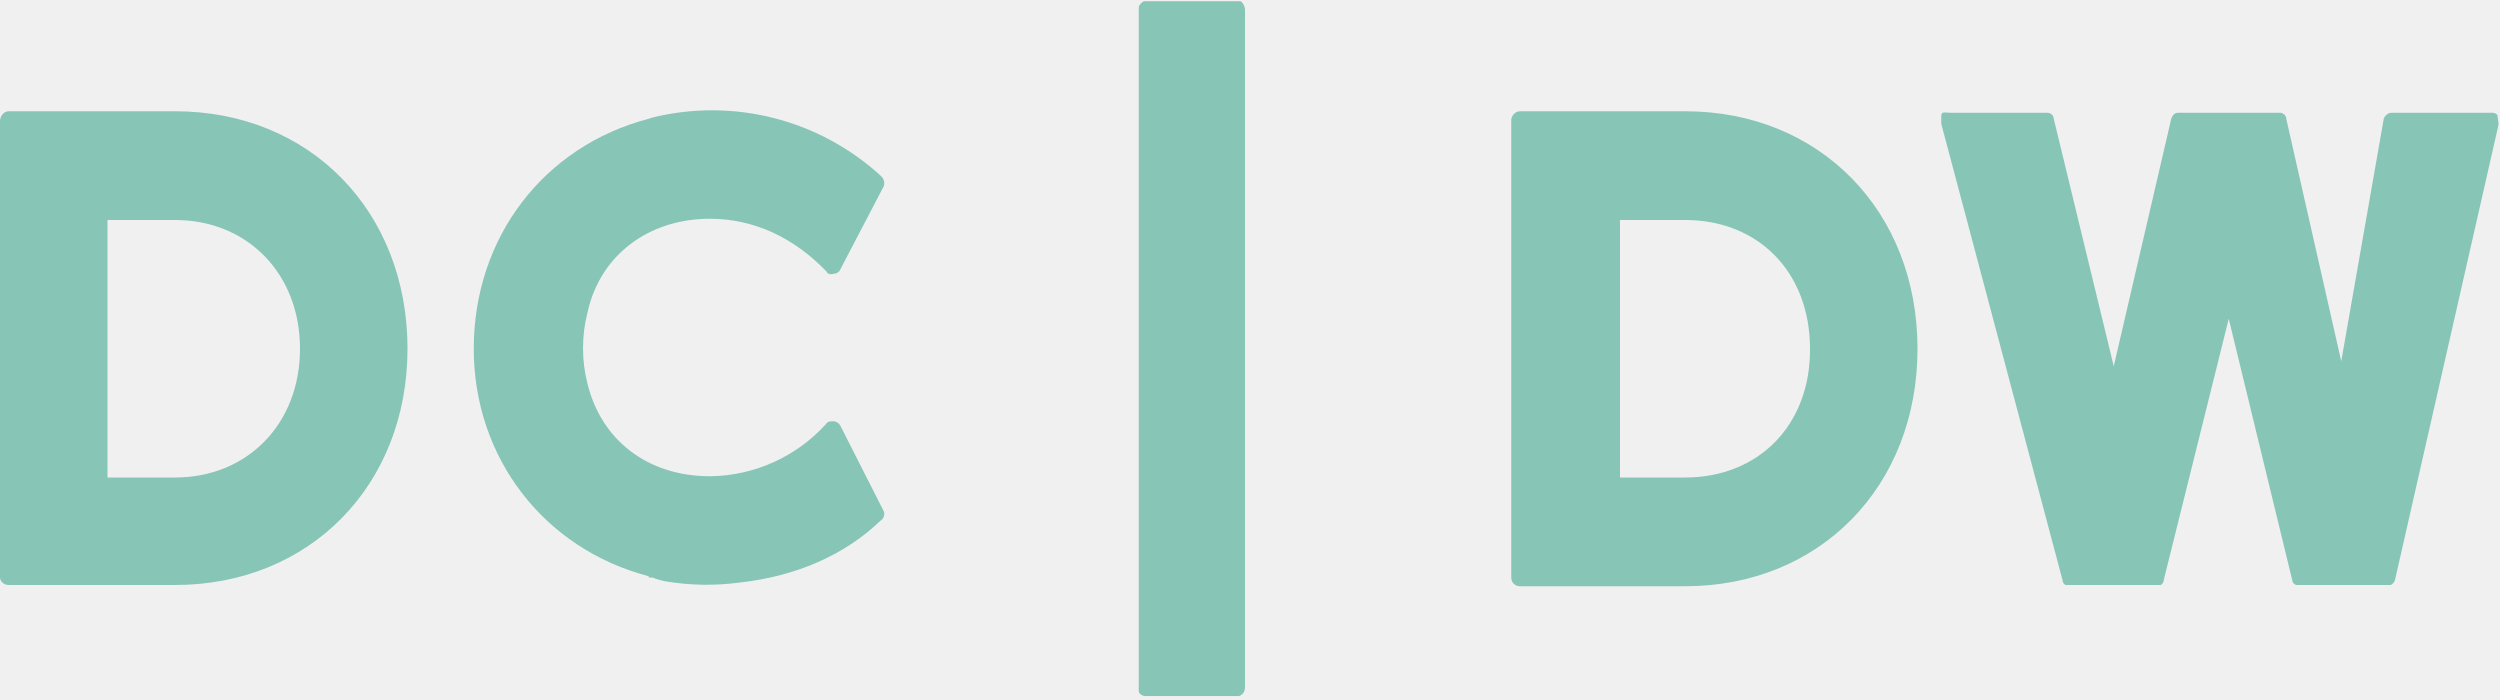
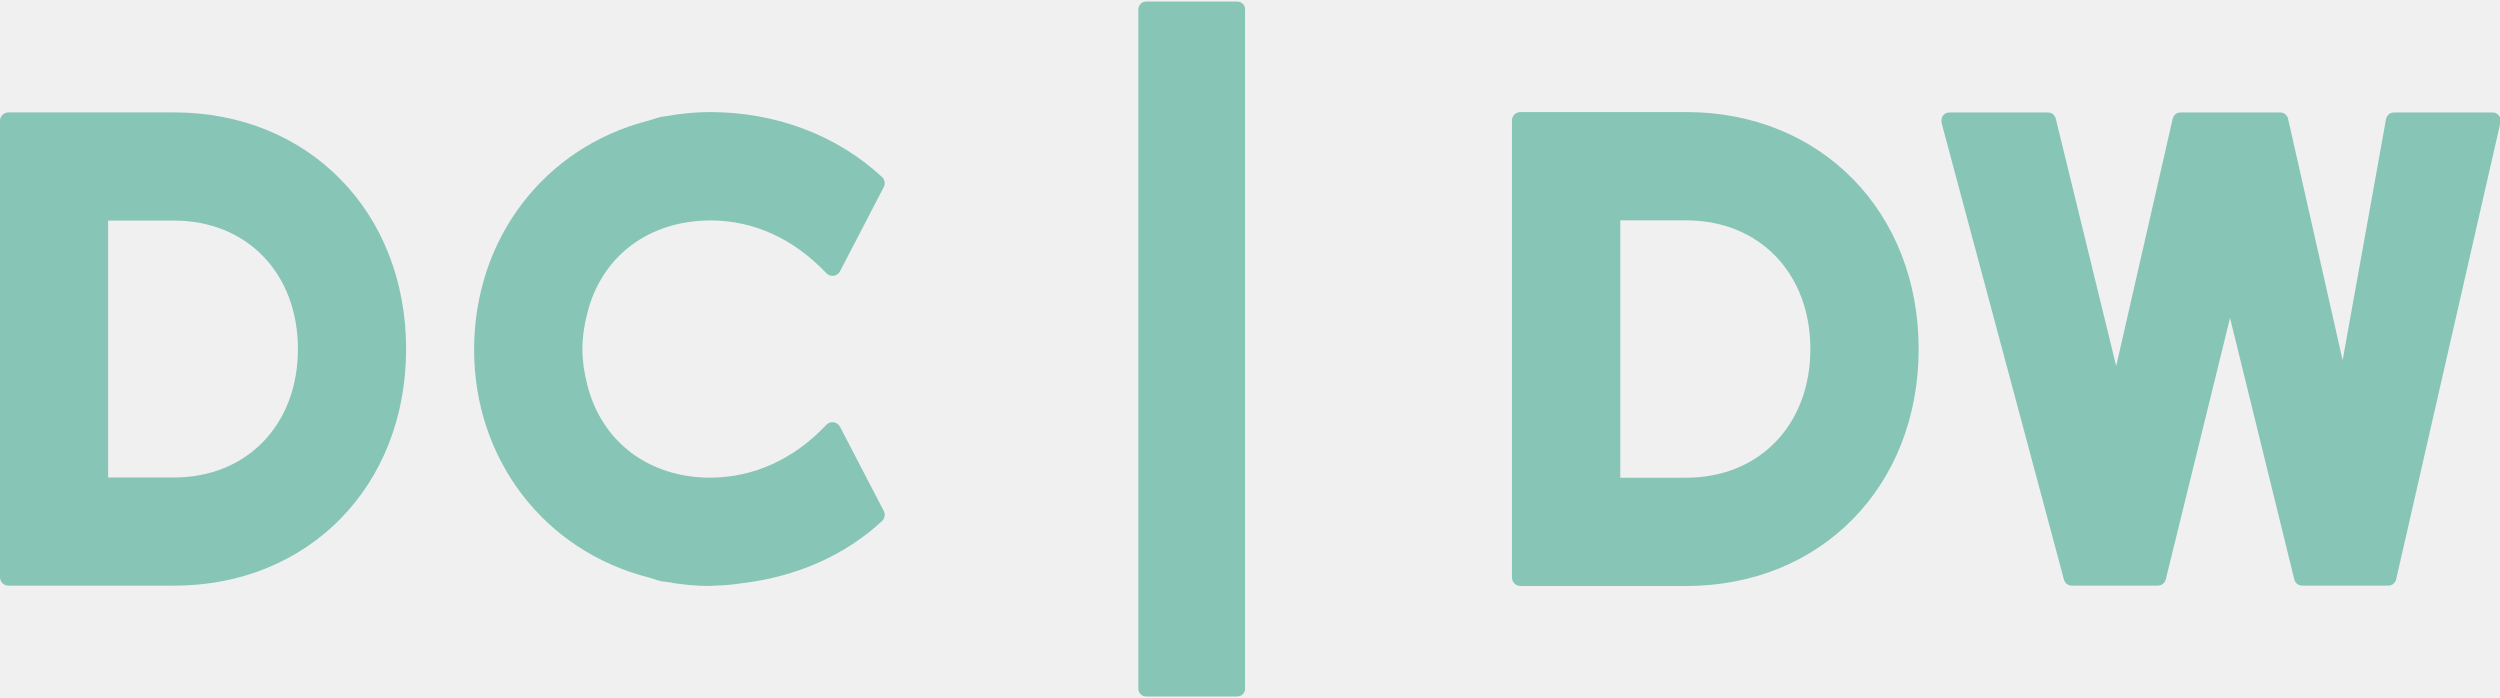
- <svg xmlns="http://www.w3.org/2000/svg" xmlns:xlink="http://www.w3.org/1999/xlink" width="200" height="56">
+ <svg xmlns="http://www.w3.org/2000/svg" xmlns:xlink="http://www.w3.org/1999/xlink" width="172px" height="48px" viewBox="0 0 172 48" version="1.1">
  <defs>
-     <path id="a" d="M.1.1h44.7v37.8H.1z" />
-     <path id="c" d="M.1.1h8.5v55.6H.1z" />
+     <polygon id="path-1" points="0.071 0.07 38.556 0.07 38.556 32.648 0.071 32.648" />
+     <polygon id="path-3" points="0.075 0.067 7.439 0.067 7.439 47.907 0.075 47.907" />
  </defs>
-   <g fill="none" fill-rule="evenodd">
-     <g transform="translate(155.1 8.9)">
-       <mask id="b" fill="#fff">
-         <use xlink:href="#a" />
-       </mask>
-       <path fill="#87C5B7" d="M44.7.3a.7.7 0 0 0-.6-.2h-7.8c-.3 0-.6.2-.7.5L32.2 20 27.8.6c0-.3-.3-.5-.6-.5h-8c-.3 0-.5.2-.6.5L14 20.4 9.2.6c0-.3-.3-.5-.6-.5H.8C.5 0 .3 0 .2.3V1l9.7 36.5c0 .3.3.5.6.5h6.9c.3 0 .6-.2.6-.5l5.2-20.9 5.1 21c0 .2.4.4.7.4h6.8c.3 0 .6-.2.7-.5L44.8 1l-.1-.6" mask="url(#b)" />
-     </g>
-     <path fill="#87C5B7" d="M144.8 28c0 6-4.1 10.2-10 10.2h-5.2V17.6h5.2c5.9 0 10 4.2 10 10.3m8.6 0c0-11-7.8-19-18.6-19h-13.2c-.4 0-.7.4-.7.7v36.6c0 .4.3.7.7.7h13.2c10.8 0 18.6-8 18.6-19" />
-     <g transform="translate(91)">
-       <mask id="d" fill="#fff">
-         <use xlink:href="#c" />
-       </mask>
-       <path fill="#87C5B7" d="M8 0H.8C.4 0 0 .5 0 .9V55c0 .4.3.7.7.7H8c.3 0 .6-.3.6-.7V.8C8.6.4 8.3 0 8 0" mask="url(#d)" />
-     </g>
-     <g fill="#87C5B7">
-       <path d="M51.9 46.2h.3a5.6 5.6 0 0 0 1 .3 19.9 19.9 0 0 0 6 .1c4.5-.5 8.4-2.2 11.3-5 .2-.1.3-.5.2-.7L67.2 34a.7.7 0 0 0-.5-.3c-.2 0-.5 0-.6.2a12.7 12.7 0 0 1-9.3 4.2c-5 0-8.7-2.9-9.8-7.4a11.5 11.5 0 0 1 0-5.7c1-4.6 4.9-7.5 9.8-7.5 3.5 0 6.7 1.5 9.3 4.2.1.2.3.3.6.2.2 0 .4-.1.5-.3l3.5-6.7c.1-.3 0-.6-.2-.8a20 20 0 0 0-18.3-4.7l-.3.1c-8.4 2.2-14 9.5-14 18.4 0 8.7 5.6 16 14 18.2M8.6 38.2V17.6H14c5.8 0 10 4.3 10 10.3 0 6-4.2 10.3-10 10.3H8.6zm-8 8.6H14c10.8 0 18.6-8 18.6-18.9 0-11-7.8-19-18.6-19H.7c-.4 0-.7.4-.7.8v36.5c0 .3.3.6.7.6z" />
+   <g id="dcdw-lockup-menu" stroke="none" stroke-width="1" fill="none" fill-rule="evenodd">
+     <g id="Group-15">
+       <g id="Group-6" transform="translate(104, 7.654047)">
+         <g id="Group-3" transform="translate(29.48837, 0)">
+           <mask id="mask-2" fill="white">
+             <use xlink:href="#path-1" />
+           </mask>
+           <g id="Clip-2" />
+           <path d="M38.429,0.289 C38.318,0.15 38.152,0.07 37.975,0.07 L31.242,0.07 C30.96,0.07 30.719,0.271 30.669,0.548 L27.685,17.133 L23.932,0.522 C23.871,0.257 23.635,0.07 23.364,0.07 L16.559,0.07 C16.288,0.07 16.053,0.257 15.992,0.521 L12.106,17.529 L7.95,0.513 C7.886,0.253 7.653,0.07 7.385,0.07 L0.652,0.07 C0.472,0.07 0.301,0.154 0.191,0.297 C0.081,0.441 0.044,0.627 0.091,0.801 L8.51,32.217 C8.578,32.471 8.808,32.648 9.072,32.648 L14.952,32.648 C15.22,32.648 15.453,32.465 15.517,32.206 L19.938,14.221 L24.359,32.206 C24.423,32.465 24.656,32.648 24.924,32.648 L30.803,32.648 C31.074,32.648 31.308,32.461 31.369,32.196 L38.541,0.78 C38.58,0.609 38.539,0.427 38.429,0.289" id="Fill-1" fill="#87C5B7" mask="url(#mask-2)" />
+         </g>
+         <path d="M20.553,16.357 C20.553,21.57 17.042,25.212 12.015,25.212 L7.476,25.212 L7.476,7.507 L12.015,7.507 C17.042,7.507 20.553,11.146 20.553,16.357 M28.003,16.357 C28.003,6.911 21.279,0.056 12.015,0.056 L0.604,0.056 C0.283,0.056 0.022,0.316 0.022,0.637 L0.022,32.081 C0.022,32.402 0.283,32.662 0.604,32.662 L12.015,32.662 C21.279,32.662 28.003,25.805 28.003,16.357" id="Fill-4" fill="#87C5B7" />
+       </g>
+       <g id="Group-9" transform="translate(78.23256, 0.02614)">
+         <mask id="mask-4" fill="white">
+           <use xlink:href="#path-3" />
+         </mask>
+         <g id="Clip-8" />
+         <path d="M6.857,0.067 L0.656,0.067 C0.335,0.067 0.075,0.327 0.075,0.648 L0.075,47.326 C0.075,47.647 0.335,47.907 0.656,47.907 L6.857,47.907 C7.179,47.907 7.439,47.647 7.439,47.326 L7.439,0.648 C7.439,0.327 7.179,0.067 6.857,0.067" id="Fill-7" fill="#87C5B7" mask="url(#mask-4)" />
+       </g>
+       <g id="Group-14" transform="translate(0, 7.654047)" fill="#87C5B7">
+         <path d="M44.624,32.075 C44.738,32.103 44.847,32.141 44.956,32.178 C45.145,32.241 45.334,32.303 45.543,32.346 C45.605,32.356 45.669,32.361 45.773,32.367 C46.865,32.565 47.866,32.662 48.877,32.662 C48.948,32.662 49.019,32.655 49.154,32.638 C49.807,32.623 50.438,32.568 51.001,32.476 C54.782,32.04 58.129,30.559 60.682,28.196 C60.874,28.017 60.923,27.732 60.803,27.501 L57.793,21.707 C57.705,21.54 57.543,21.425 57.357,21.399 C57.18,21.364 56.983,21.439 56.854,21.575 C54.617,23.94 51.872,25.196 48.862,25.21 C44.641,25.203 41.401,22.759 40.406,18.83 C40.176,17.918 40.068,17.134 40.068,16.359 C40.068,15.594 40.173,14.821 40.397,13.924 C41.379,9.973 44.622,7.514 48.916,7.511 C51.873,7.522 54.618,8.778 56.854,11.143 C56.983,11.279 57.171,11.346 57.357,11.319 C57.543,11.293 57.705,11.178 57.793,11.011 L60.803,5.217 C60.923,4.986 60.874,4.701 60.682,4.522 C57.574,1.643 53.381,0.056 48.831,0.056 C47.859,0.056 46.859,0.153 45.735,0.353 C45.71,0.353 45.564,0.369 45.537,0.374 C45.337,0.413 45.148,0.475 44.959,0.539 C44.85,0.575 44.739,0.613 44.626,0.642 C37.443,2.474 32.618,8.772 32.618,16.403 C32.618,23.944 37.443,30.243 44.624,32.075" id="Fill-10" />
+         <path d="M7.44,25.196 L7.44,7.522 L11.973,7.522 C16.992,7.522 20.497,11.155 20.497,16.359 C20.497,21.563 16.992,25.196 11.973,25.196 L7.44,25.196 Z M0.581,32.639 L11.973,32.639 C21.225,32.639 27.94,25.793 27.94,16.359 C27.94,6.925 21.225,0.079 11.973,0.079 L0.581,0.079 C0.26,0.079 1.86046512e-05,0.339 1.86046512e-05,0.66 L1.86046512e-05,32.058 C1.86046512e-05,32.379 0.26,32.639 0.581,32.639 Z" id="Fill-12" />
+       </g>
    </g>
  </g>
</svg>
